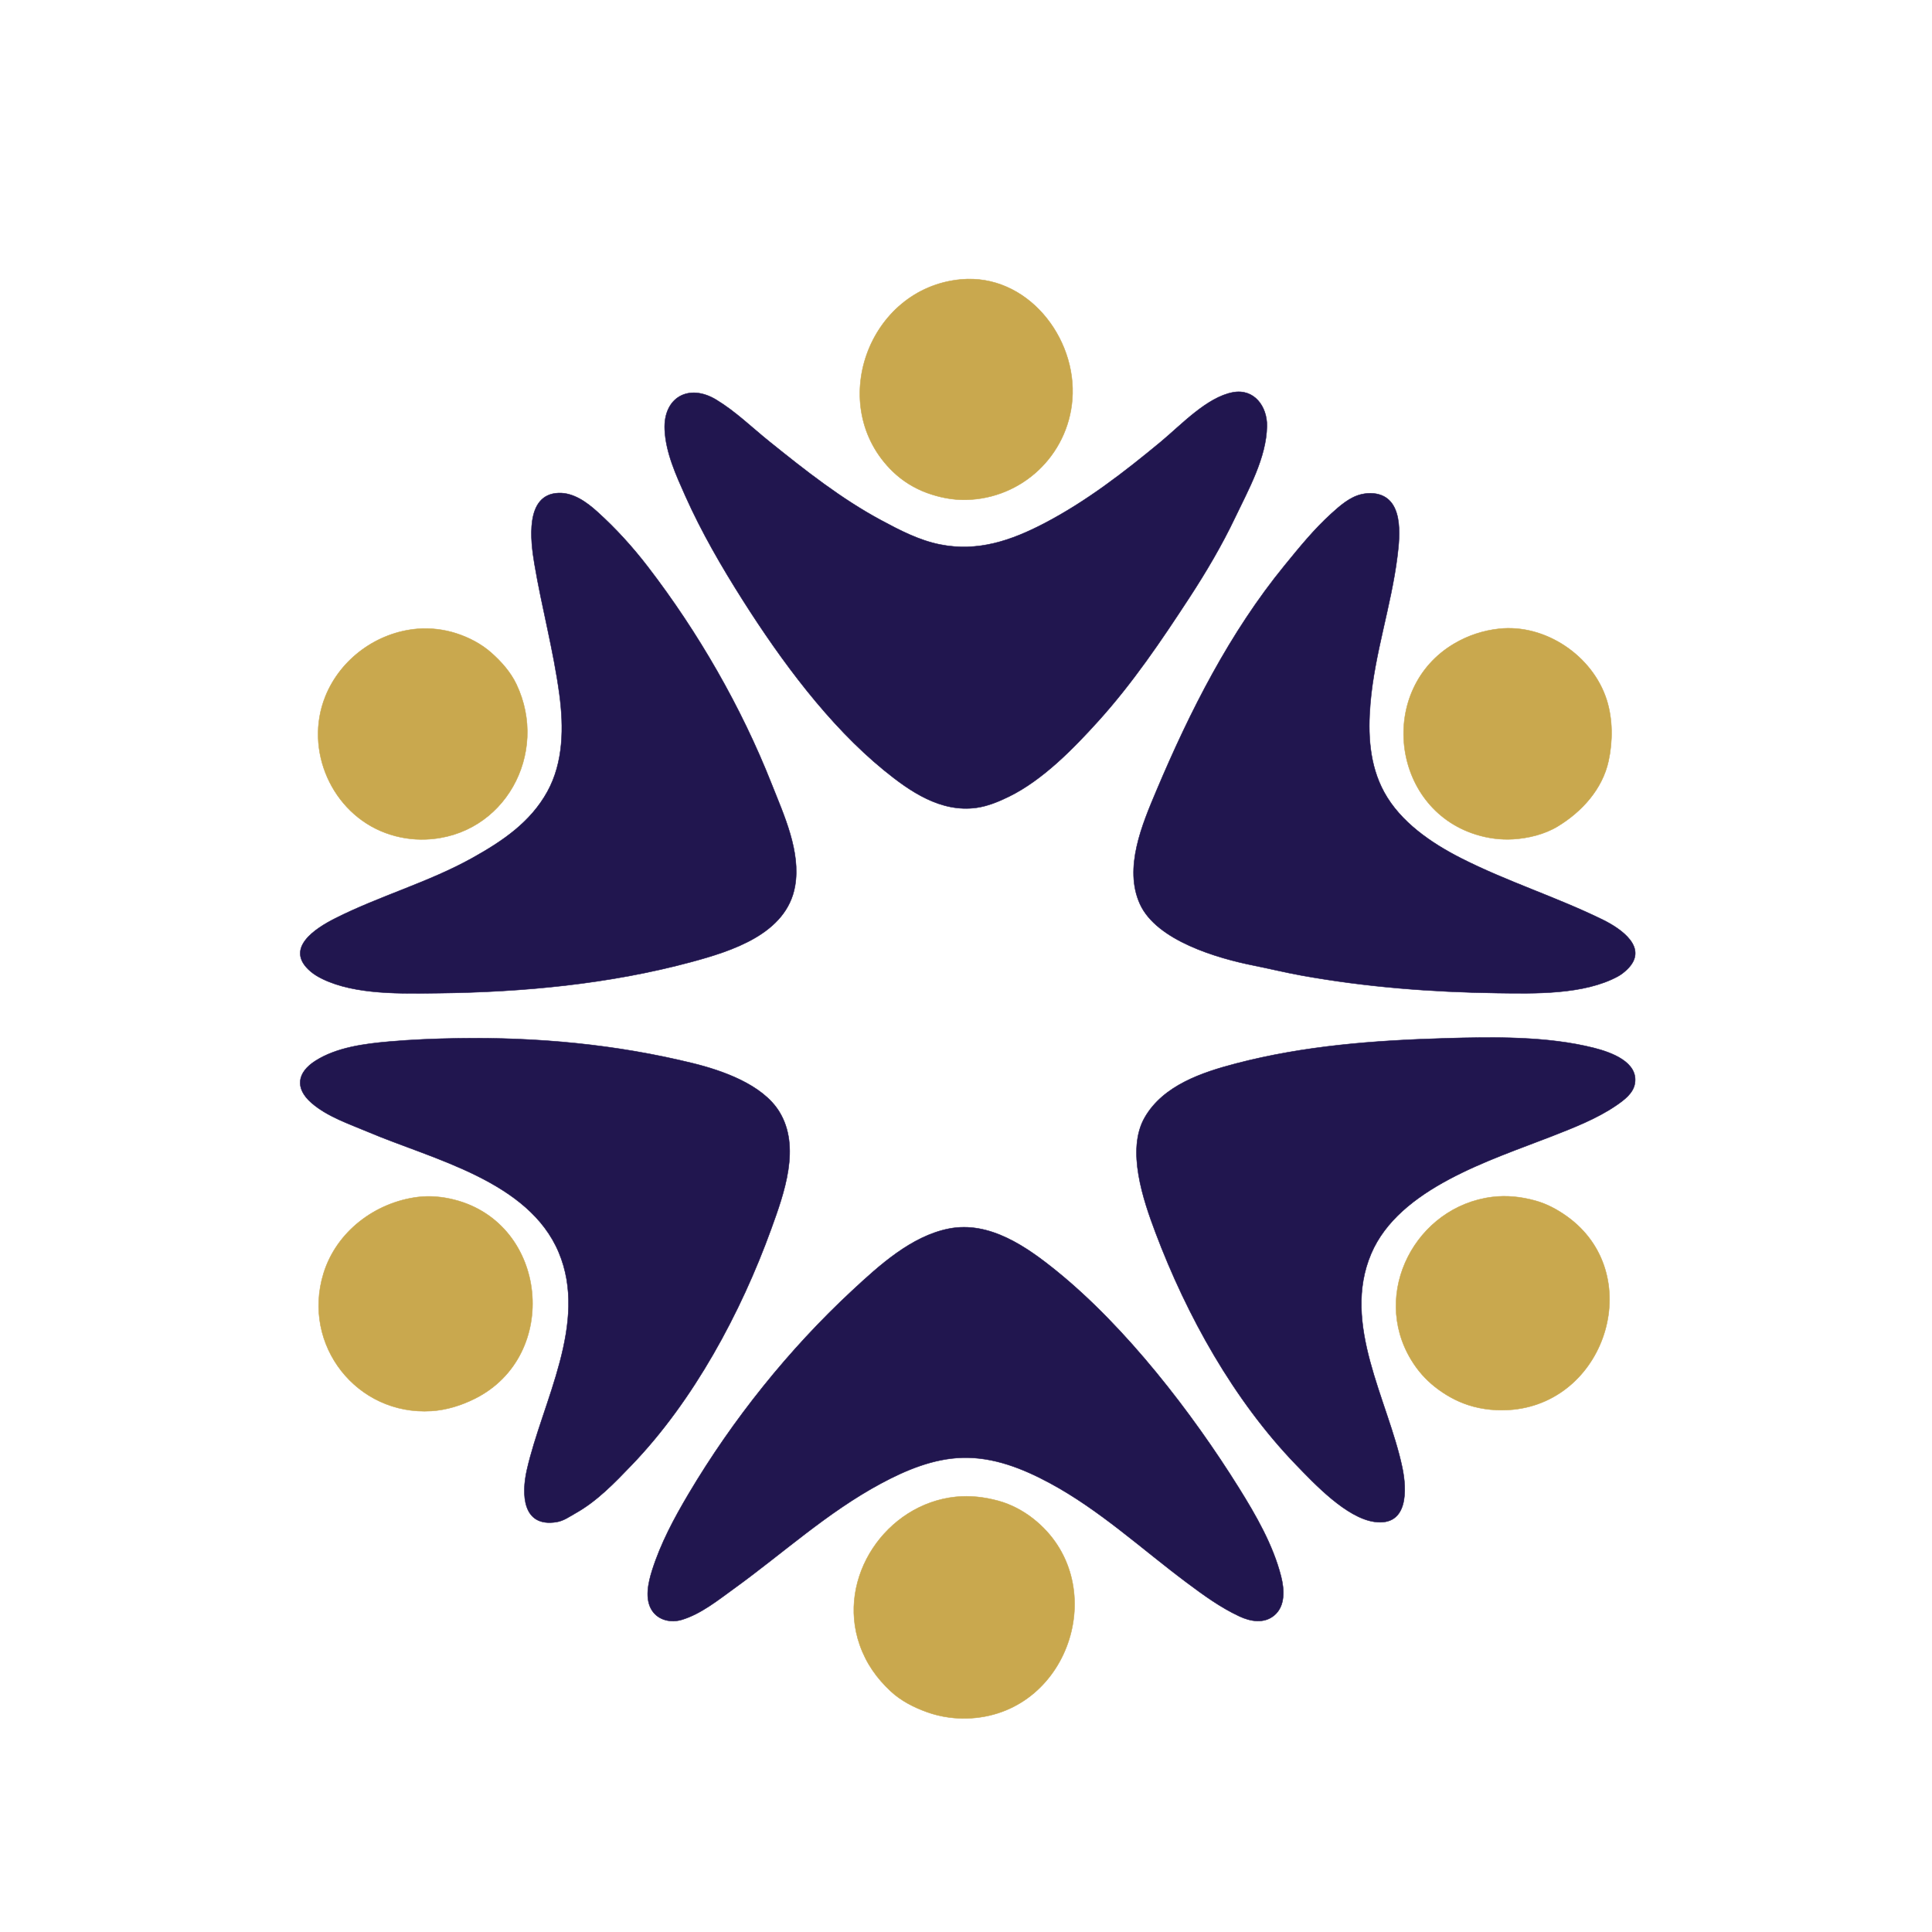
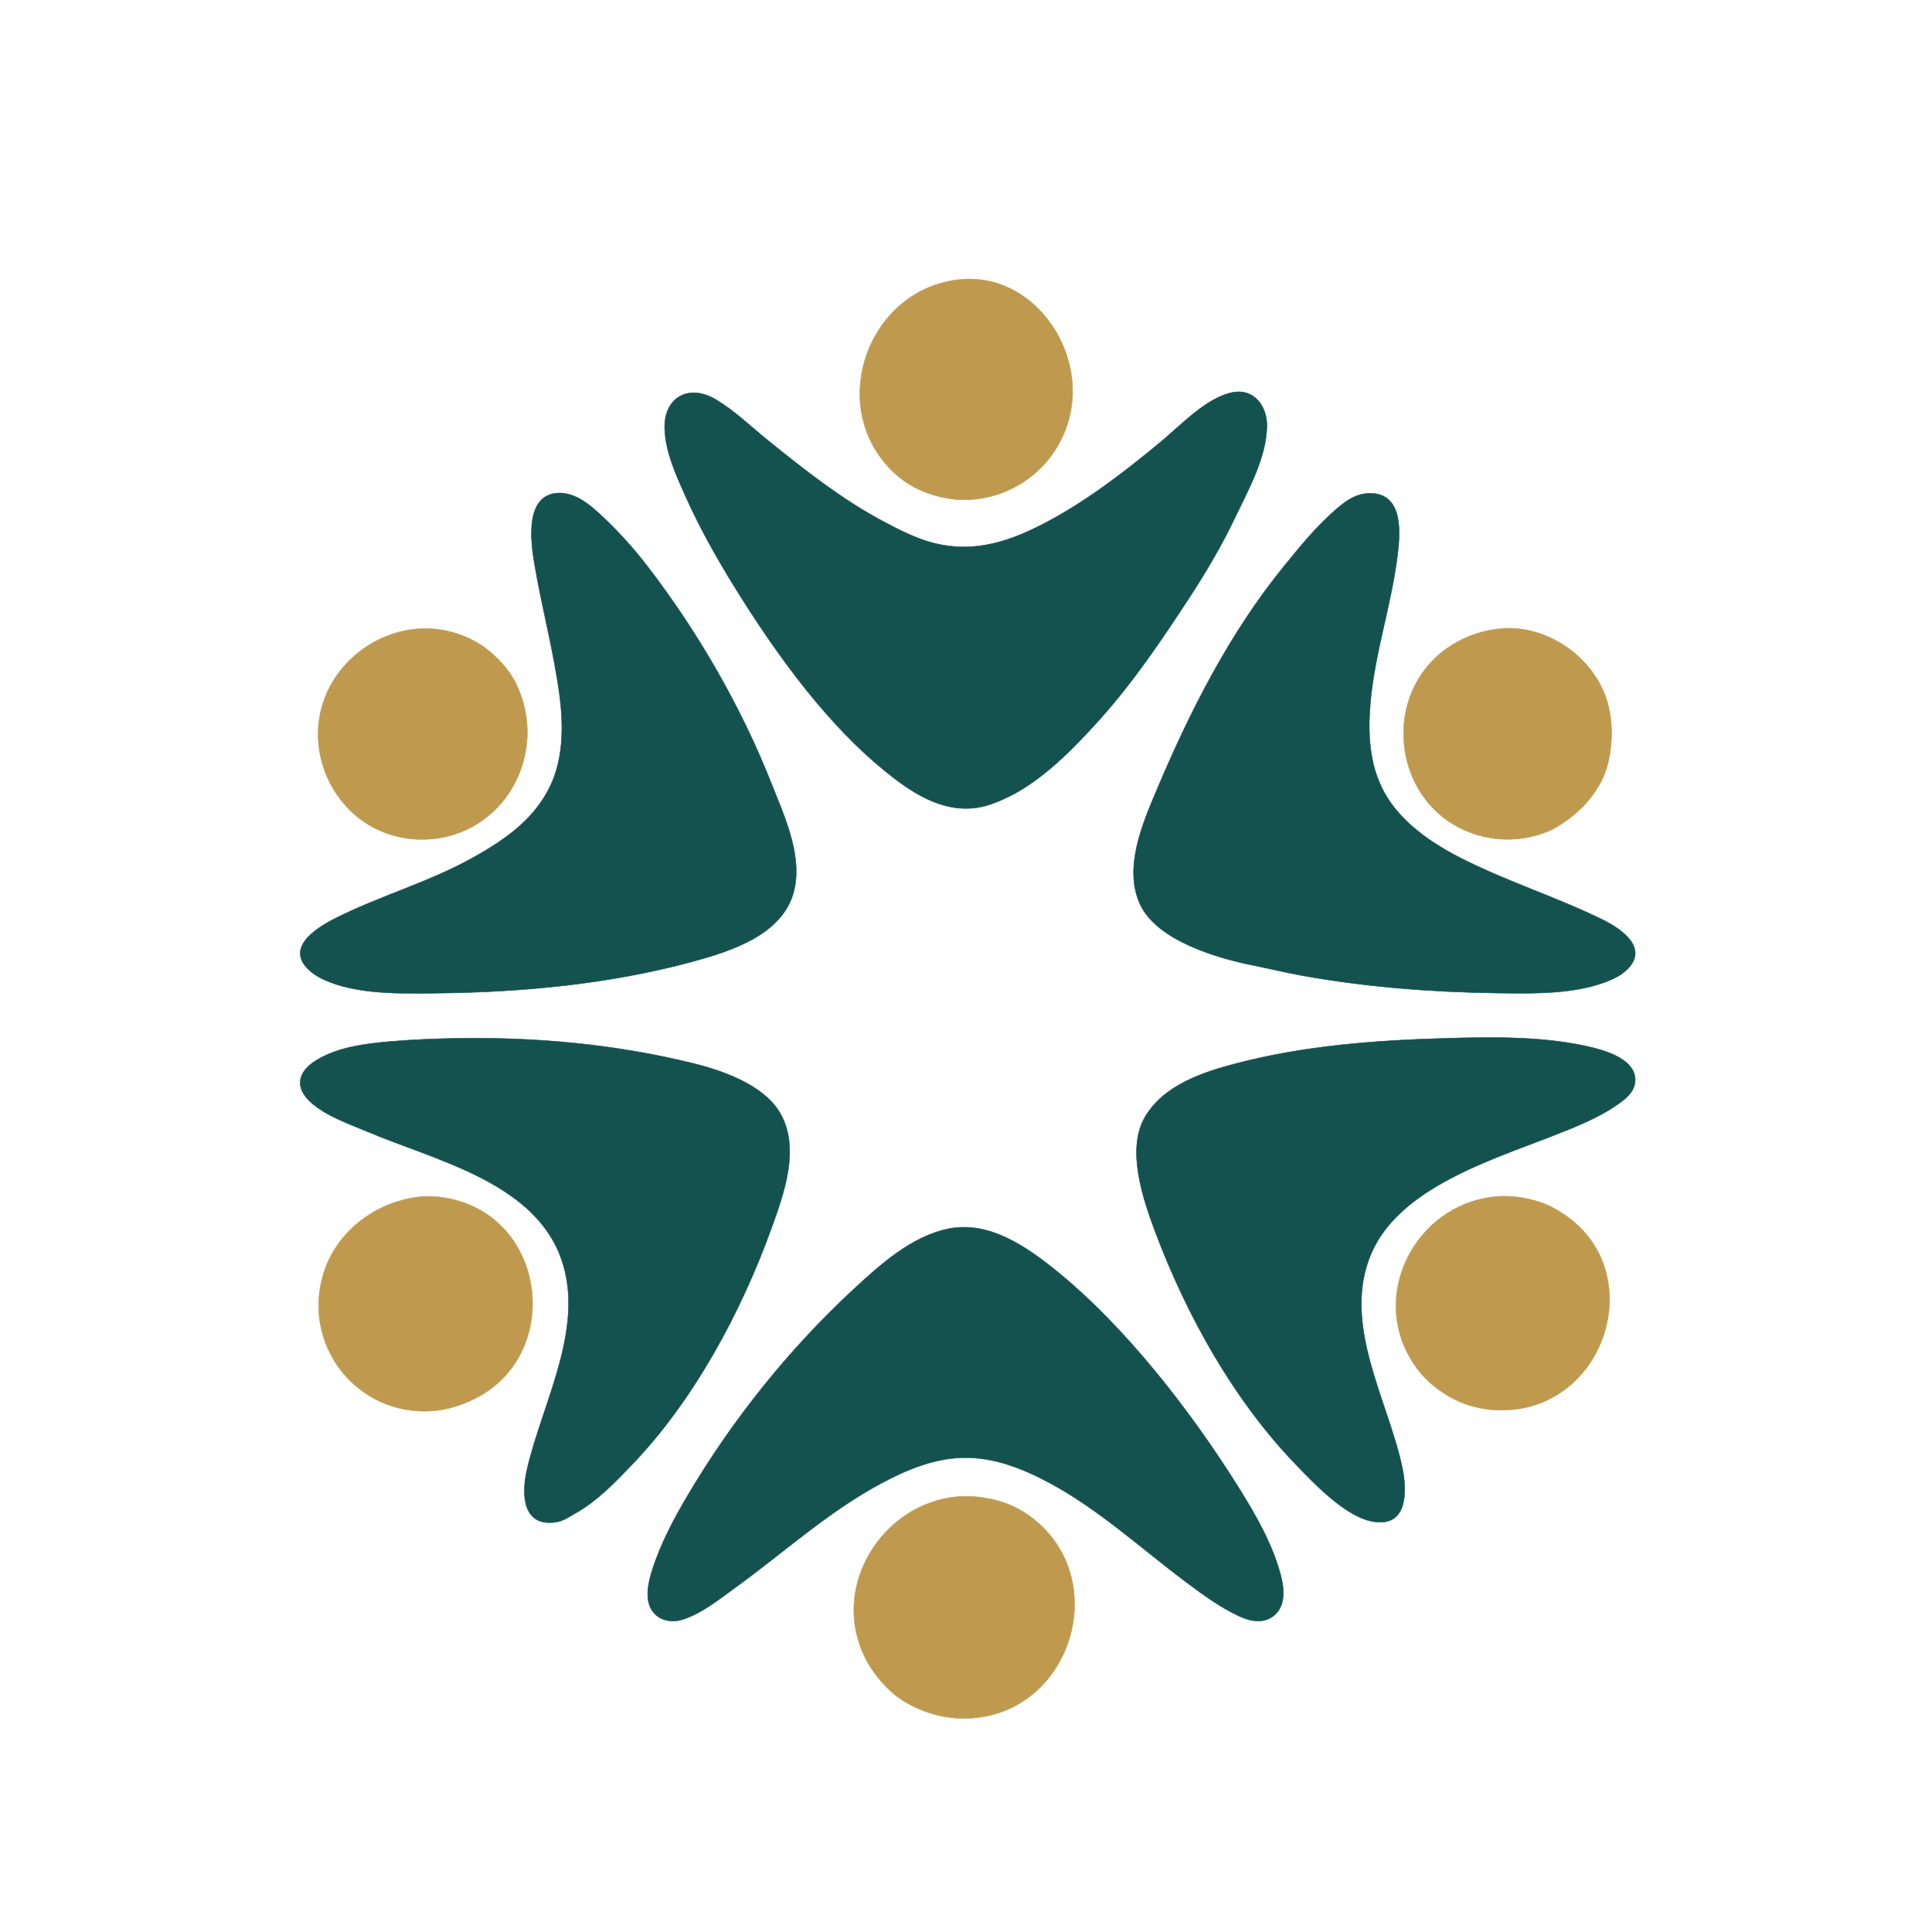
<svg xmlns="http://www.w3.org/2000/svg" viewBox="0 0 1095 1095" width="1095" height="1095">
-   <path d="M698.75 222.37C710.86 220.09 718.24 230.43 718.06 241.5C717.78 259.43 707.49 277.65 699.96 293.46C692.54 309.03 683.57 324.25 674.15 338.67C658.18 363.11 641.99 387.13 622.35 408.83C608.24 424.42 591 442.07 571.94 451.44C566.18 454.27 559.86 456.9 553.47 457.8C533.22 460.62 515.85 448.66 500.97 436.52C469.63 410.95 442.71 374.37 421.12 340.36C409.03 321.32 397.63 301.68 388.43 281.08C383.18 269.31 377.33 256.57 376.73 243.5C375.9 225.32 390.31 217.11 405.93 226.56C416.97 233.24 426.16 242.31 436.17 250.35C456.33 266.56 476.68 282.66 499.56 294.95C510.06 300.59 520.96 306.25 532.76 308.61C554.25 312.92 573.19 306.37 592.04 296.53C615.78 284.14 637.34 267.45 657.9 250.42C669.25 241.02 683.95 225.15 698.75 222.37ZM316.58 279.44C324.99 279.15 332.52 284.62 338.5 290.01C349.07 299.55 358.53 309.97 367.22 321.28C395.75 358.43 420.07 400.64 437.3 444.25C444.3 461.97 454 482.72 450.59 502.23C445.85 529.35 414.64 539.05 391.63 545.26C345.4 557.72 296.27 562.35 248.5 562.89C228.08 563.12 201.47 563.98 182.69 554.8C180.29 553.63 177.99 552.27 175.96 550.53C160.86 537.58 178.79 526.15 189.99 520.5C215.27 507.74 242.94 500.09 267.74 486.26C284.71 476.79 300.61 466.13 310.22 448.71C319.46 431.98 319.54 411.95 317.06 393.5C313.7 368.55 307.07 344.29 302.89 319.5C300.79 307.01 297.24 280.12 316.58 279.44ZM771.56 280.18C773.84 279.65 776.17 279.43 778.5 279.66C795.77 281.39 793.49 303.42 791.97 315.5C788.47 343.42 779.1 370.37 776.69 398.5C775.2 415.74 776.04 433.5 784.51 448.99C793.8 465.97 811.23 477.84 828.11 486.42C854.16 499.65 882.11 508.4 908.29 521.22C918.68 526.31 934.93 537.3 922.07 549.57C920.53 551.04 918.8 552.4 916.92 553.42C897.67 563.84 869.8 563.14 848.5 562.84C811.38 562.32 774.08 559.45 737.53 552.84C728.46 551.2 719.5 549 710.46 547.19C690.02 543.11 655.54 533.12 646.1 512.4C636.78 491.96 647.41 467.12 655.49 447.99C674.44 403.11 697.04 358.47 728.03 320.53C736.5 310.16 744.6 300.12 754.57 291.07C759.38 286.7 765.06 281.69 771.56 280.18ZM259.56 588.48C304.49 587.78 349.14 591.92 392.74 602.64C409.35 606.73 432.06 614.62 441.58 629.92C454.03 649.93 444.4 676.35 437.09 696.54C419.94 743.91 393.1 793.9 357.93 830.44C348.28 840.47 338.44 850.78 326.18 857.65C322.64 859.64 319.47 862 315.34 862.66C295.95 865.73 295.55 846.71 298.6 833.22C307.4 794.31 333.59 749.88 316.67 709.77C299.59 669.25 245.5 657.17 208.82 641.62C197.96 637.02 185.49 632.92 176.47 625.03C166.99 616.72 168.46 607.82 178.74 601.27C190.81 593.57 206.54 591.58 220.52 590.34C233.49 589.2 246.54 588.69 259.56 588.48ZM818.77 588.49C846.07 587.68 876.95 587.21 903.52 593.97C912.79 596.33 928.76 601.83 926.57 614.22C925.59 619.75 920.37 623.56 916.04 626.53C905.12 634.02 891.78 639.19 879.5 644C844.76 657.58 792.94 673.41 777.13 710.58C760.18 750.39 786.64 793.37 794.74 831.59C797.41 844.2 798.33 865.31 778.9 862.51C763.11 860.24 745.12 841.13 734.44 830.06C699.23 793.52 672.68 745.76 654.89 698.54C647.98 680.19 638.22 651.72 648.82 633.32C659.3 615.13 681.3 607.8 700.44 602.79C739.25 592.65 778.79 589.68 818.77 588.49ZM537.76 696.39C560.82 691.82 582.05 706.76 598.99 720.5C638.24 752.33 675.49 800.56 702.17 843.32C711.8 858.76 721.57 875.71 726.07 893.49C727.93 900.84 728.59 910.27 722.14 915.6C716.35 920.38 708.72 919.01 702.44 916.07C691.63 911.02 682.13 904.08 672.59 896.95C646.97 877.82 623.26 855.77 594.95 840.53C579.71 832.33 563.12 825.72 545.5 826.19C529.15 826.62 513.52 833.15 499.3 840.79C468.9 857.13 443.72 880.34 415.92 900.44C406.92 906.95 397.27 914.74 386.49 918.01C380.41 919.86 373.31 918.43 369.61 912.87C365.27 906.36 367.41 897 369.57 890.13C374.43 874.74 382.04 860.56 390.24 846.73C415.2 804.64 447.12 764.75 482.97 731.47C498.35 717.2 516.51 700.6 537.76 696.39Z" fill="#21164F" fill-rule="evenodd" stroke="#21164F" stroke-width="0.25" stroke-linejoin="round" />
-   <path d="M544.59 158.37C581.93 154.9 610.56 191.22 607.74 226.5C605.2 258.16 579.2 282.6 547.5 283.27C539.93 283.43 532.35 281.9 525.25 279.3C518.19 276.71 511.54 272.59 506.12 267.37C467.78 230.43 491.91 163.28 544.59 158.37ZM236.61 356.41C243.86 355.8 251.61 356.73 258.52 358.95C265.75 361.28 272.79 364.93 278.5 370C284.16 375.03 289.39 380.91 292.67 387.79C311.39 427.06 285.86 473.94 241.5 475.73C233.62 476.05 225.88 474.8 218.48 472.07C188.15 460.86 172.23 425.09 184.37 394.8C192.95 373.39 213.7 358.31 236.61 356.41ZM849.6 356.37C875.84 353.49 902.73 371.66 910.66 396.77C914.1 407.67 914.1 420.22 911.67 431.32C908.17 447.33 896.5 460.1 882.86 468.37C875.42 472.88 866.1 475.13 857.49 475.64C850.38 476.05 843.3 475.09 836.51 472.97C788.16 457.86 780.66 390.41 824.27 364.75C832.06 360.16 840.62 357.36 849.6 356.37ZM236.8 678.45C243.63 677.59 250.84 678.28 257.5 679.98C310.62 693.5 317.82 768.34 269.2 792.69C261.53 796.53 253.12 799.18 244.5 799.72C202.25 802.37 170.87 762.33 183.36 721.76C190.67 698.02 212.62 681.49 236.8 678.45ZM845.73 678.42C853.95 677.39 862.12 678.29 870.06 680.47C876.62 682.26 882.6 685.48 888.1 689.42C932.82 721.44 911.19 793.57 857.5 798.92C849.11 799.75 840.27 798.96 832.23 796.35C825.33 794.11 819.05 790.56 813.37 786.1C807.86 781.76 803.44 776.69 799.81 770.7C776.78 732.74 802.57 683.81 845.73 678.42ZM541.61 848.38C549.79 847.53 557.87 848.48 565.78 850.62C572.96 852.57 579.86 856.23 585.69 860.84C630.18 895.98 607.02 970.19 550.5 973.82C541.95 974.37 533.31 973.22 525.25 970.31C517.92 967.66 510.63 963.96 504.89 958.61C496.87 951.16 490.92 942.71 487.27 932.29C473.91 894.16 502.19 852.49 541.61 848.38Z" fill="#C9A84E" fill-rule="evenodd" stroke="#C9A84E" stroke-width="0.25" stroke-linejoin="round" />
+   <path d="M698.75 222.37C710.86 220.09 718.24 230.43 718.06 241.5C717.78 259.43 707.49 277.65 699.96 293.46C692.54 309.03 683.57 324.25 674.15 338.67C658.18 363.11 641.99 387.13 622.35 408.83C608.24 424.42 591 442.07 571.94 451.44C566.18 454.27 559.86 456.9 553.47 457.8C533.22 460.62 515.85 448.66 500.97 436.52C469.63 410.95 442.71 374.37 421.12 340.36C409.03 321.32 397.63 301.68 388.43 281.08C383.18 269.31 377.33 256.57 376.73 243.5C375.9 225.32 390.31 217.11 405.93 226.56C416.97 233.24 426.16 242.31 436.17 250.35C456.33 266.56 476.68 282.66 499.56 294.95C510.06 300.59 520.96 306.25 532.76 308.61C554.25 312.92 573.19 306.37 592.04 296.53C615.78 284.14 637.34 267.45 657.9 250.42C669.25 241.02 683.95 225.15 698.75 222.37ZM316.58 279.44C324.99 279.15 332.52 284.62 338.5 290.01C349.07 299.55 358.53 309.97 367.22 321.28C395.75 358.43 420.07 400.64 437.3 444.25C444.3 461.97 454 482.72 450.59 502.23C445.85 529.35 414.64 539.05 391.63 545.26C345.4 557.72 296.27 562.35 248.5 562.89C228.08 563.12 201.47 563.98 182.69 554.8C180.29 553.63 177.99 552.27 175.96 550.53C160.86 537.58 178.79 526.15 189.99 520.5C215.27 507.74 242.94 500.09 267.74 486.26C284.71 476.79 300.61 466.13 310.22 448.71C319.46 431.98 319.54 411.95 317.06 393.5C313.7 368.55 307.07 344.29 302.89 319.5C300.79 307.01 297.24 280.12 316.58 279.44ZM771.56 280.18C773.84 279.65 776.17 279.43 778.5 279.66C795.77 281.39 793.49 303.42 791.97 315.5C788.47 343.42 779.1 370.37 776.69 398.5C775.2 415.74 776.04 433.5 784.51 448.99C793.8 465.97 811.23 477.84 828.11 486.42C854.16 499.65 882.11 508.4 908.29 521.22C918.68 526.31 934.93 537.3 922.07 549.57C920.53 551.04 918.8 552.4 916.92 553.42C897.67 563.84 869.8 563.14 848.5 562.84C811.38 562.32 774.08 559.45 737.53 552.84C728.46 551.2 719.5 549 710.46 547.19C690.02 543.11 655.54 533.12 646.1 512.4C636.78 491.96 647.41 467.12 655.49 447.99C674.44 403.11 697.04 358.47 728.03 320.53C736.5 310.16 744.6 300.12 754.57 291.07C759.38 286.7 765.06 281.69 771.56 280.18ZM259.56 588.48C304.49 587.78 349.14 591.92 392.74 602.64C409.35 606.73 432.06 614.62 441.58 629.92C454.03 649.93 444.4 676.35 437.09 696.54C419.94 743.91 393.1 793.9 357.93 830.44C348.28 840.47 338.44 850.78 326.18 857.65C322.64 859.64 319.47 862 315.34 862.66C295.95 865.73 295.55 846.71 298.6 833.22C307.4 794.31 333.59 749.88 316.67 709.77C299.59 669.25 245.5 657.17 208.82 641.62C197.96 637.02 185.49 632.92 176.47 625.03C166.99 616.72 168.46 607.82 178.74 601.27C190.81 593.57 206.54 591.58 220.52 590.34C233.49 589.2 246.54 588.69 259.56 588.48ZM818.77 588.49C846.07 587.68 876.95 587.21 903.52 593.97C912.79 596.33 928.76 601.83 926.57 614.22C925.59 619.75 920.37 623.56 916.04 626.53C905.12 634.02 891.78 639.19 879.5 644C844.76 657.58 792.94 673.41 777.13 710.58C760.18 750.39 786.64 793.37 794.74 831.59C797.41 844.2 798.33 865.31 778.9 862.51C763.11 860.24 745.12 841.13 734.44 830.06C699.23 793.52 672.68 745.76 654.89 698.54C647.98 680.19 638.22 651.72 648.82 633.32C659.3 615.13 681.3 607.8 700.44 602.79C739.25 592.65 778.79 589.68 818.77 588.49ZM537.76 696.39C560.82 691.82 582.05 706.76 598.99 720.5C638.24 752.33 675.49 800.56 702.17 843.32C711.8 858.76 721.57 875.71 726.07 893.49C727.93 900.84 728.59 910.27 722.14 915.6C716.35 920.38 708.72 919.01 702.44 916.07C691.63 911.02 682.13 904.08 672.59 896.95C646.97 877.82 623.26 855.77 594.95 840.53C579.71 832.33 563.12 825.72 545.5 826.19C529.15 826.62 513.52 833.15 499.3 840.79C468.9 857.13 443.72 880.34 415.92 900.44C406.92 906.95 397.27 914.74 386.49 918.01C380.41 919.86 373.31 918.43 369.61 912.87C365.27 906.36 367.41 897 369.57 890.13C374.43 874.74 382.04 860.56 390.24 846.73C415.2 804.64 447.12 764.75 482.97 731.47C498.35 717.2 516.51 700.6 537.76 696.39Z" fill="#14524F" fill-rule="evenodd" stroke="#14524F" stroke-width="0.25" stroke-linejoin="round" />
+   <path d="M544.59 158.37C581.93 154.9 610.56 191.22 607.74 226.5C605.2 258.16 579.2 282.6 547.5 283.27C539.93 283.43 532.35 281.9 525.25 279.3C518.19 276.71 511.54 272.59 506.12 267.37C467.78 230.43 491.91 163.28 544.59 158.37ZM236.61 356.41C243.86 355.8 251.61 356.73 258.52 358.95C265.75 361.28 272.79 364.93 278.5 370C284.16 375.03 289.39 380.91 292.67 387.79C311.39 427.06 285.86 473.94 241.5 475.73C233.62 476.05 225.88 474.8 218.48 472.07C188.15 460.86 172.23 425.09 184.37 394.8C192.95 373.39 213.7 358.31 236.61 356.41ZM849.6 356.37C875.84 353.49 902.73 371.66 910.66 396.77C914.1 407.67 914.1 420.22 911.67 431.32C908.17 447.33 896.5 460.1 882.86 468.37C875.42 472.88 866.1 475.13 857.49 475.64C850.38 476.05 843.3 475.09 836.51 472.97C788.16 457.86 780.66 390.41 824.27 364.75C832.06 360.16 840.62 357.36 849.6 356.37ZM236.8 678.45C243.63 677.59 250.84 678.28 257.5 679.98C310.62 693.5 317.82 768.34 269.2 792.69C261.53 796.53 253.12 799.18 244.5 799.72C202.25 802.37 170.87 762.33 183.36 721.76C190.67 698.02 212.62 681.49 236.8 678.45ZM845.73 678.42C853.95 677.39 862.12 678.29 870.06 680.47C876.62 682.26 882.6 685.48 888.1 689.42C932.82 721.44 911.19 793.57 857.5 798.92C849.11 799.75 840.27 798.96 832.23 796.35C825.33 794.11 819.05 790.56 813.37 786.1C807.86 781.76 803.44 776.69 799.81 770.7C776.78 732.74 802.57 683.81 845.73 678.42ZM541.61 848.38C549.79 847.53 557.87 848.48 565.78 850.62C572.96 852.57 579.86 856.23 585.69 860.84C630.18 895.98 607.02 970.19 550.5 973.82C541.95 974.37 533.31 973.22 525.25 970.31C517.92 967.66 510.63 963.96 504.89 958.61C496.87 951.16 490.92 942.71 487.27 932.29C473.91 894.16 502.19 852.49 541.61 848.38Z" fill="#BF9A4E" fill-rule="evenodd" stroke="#BF9A4E" stroke-width="0.25" stroke-linejoin="round" />
</svg>
